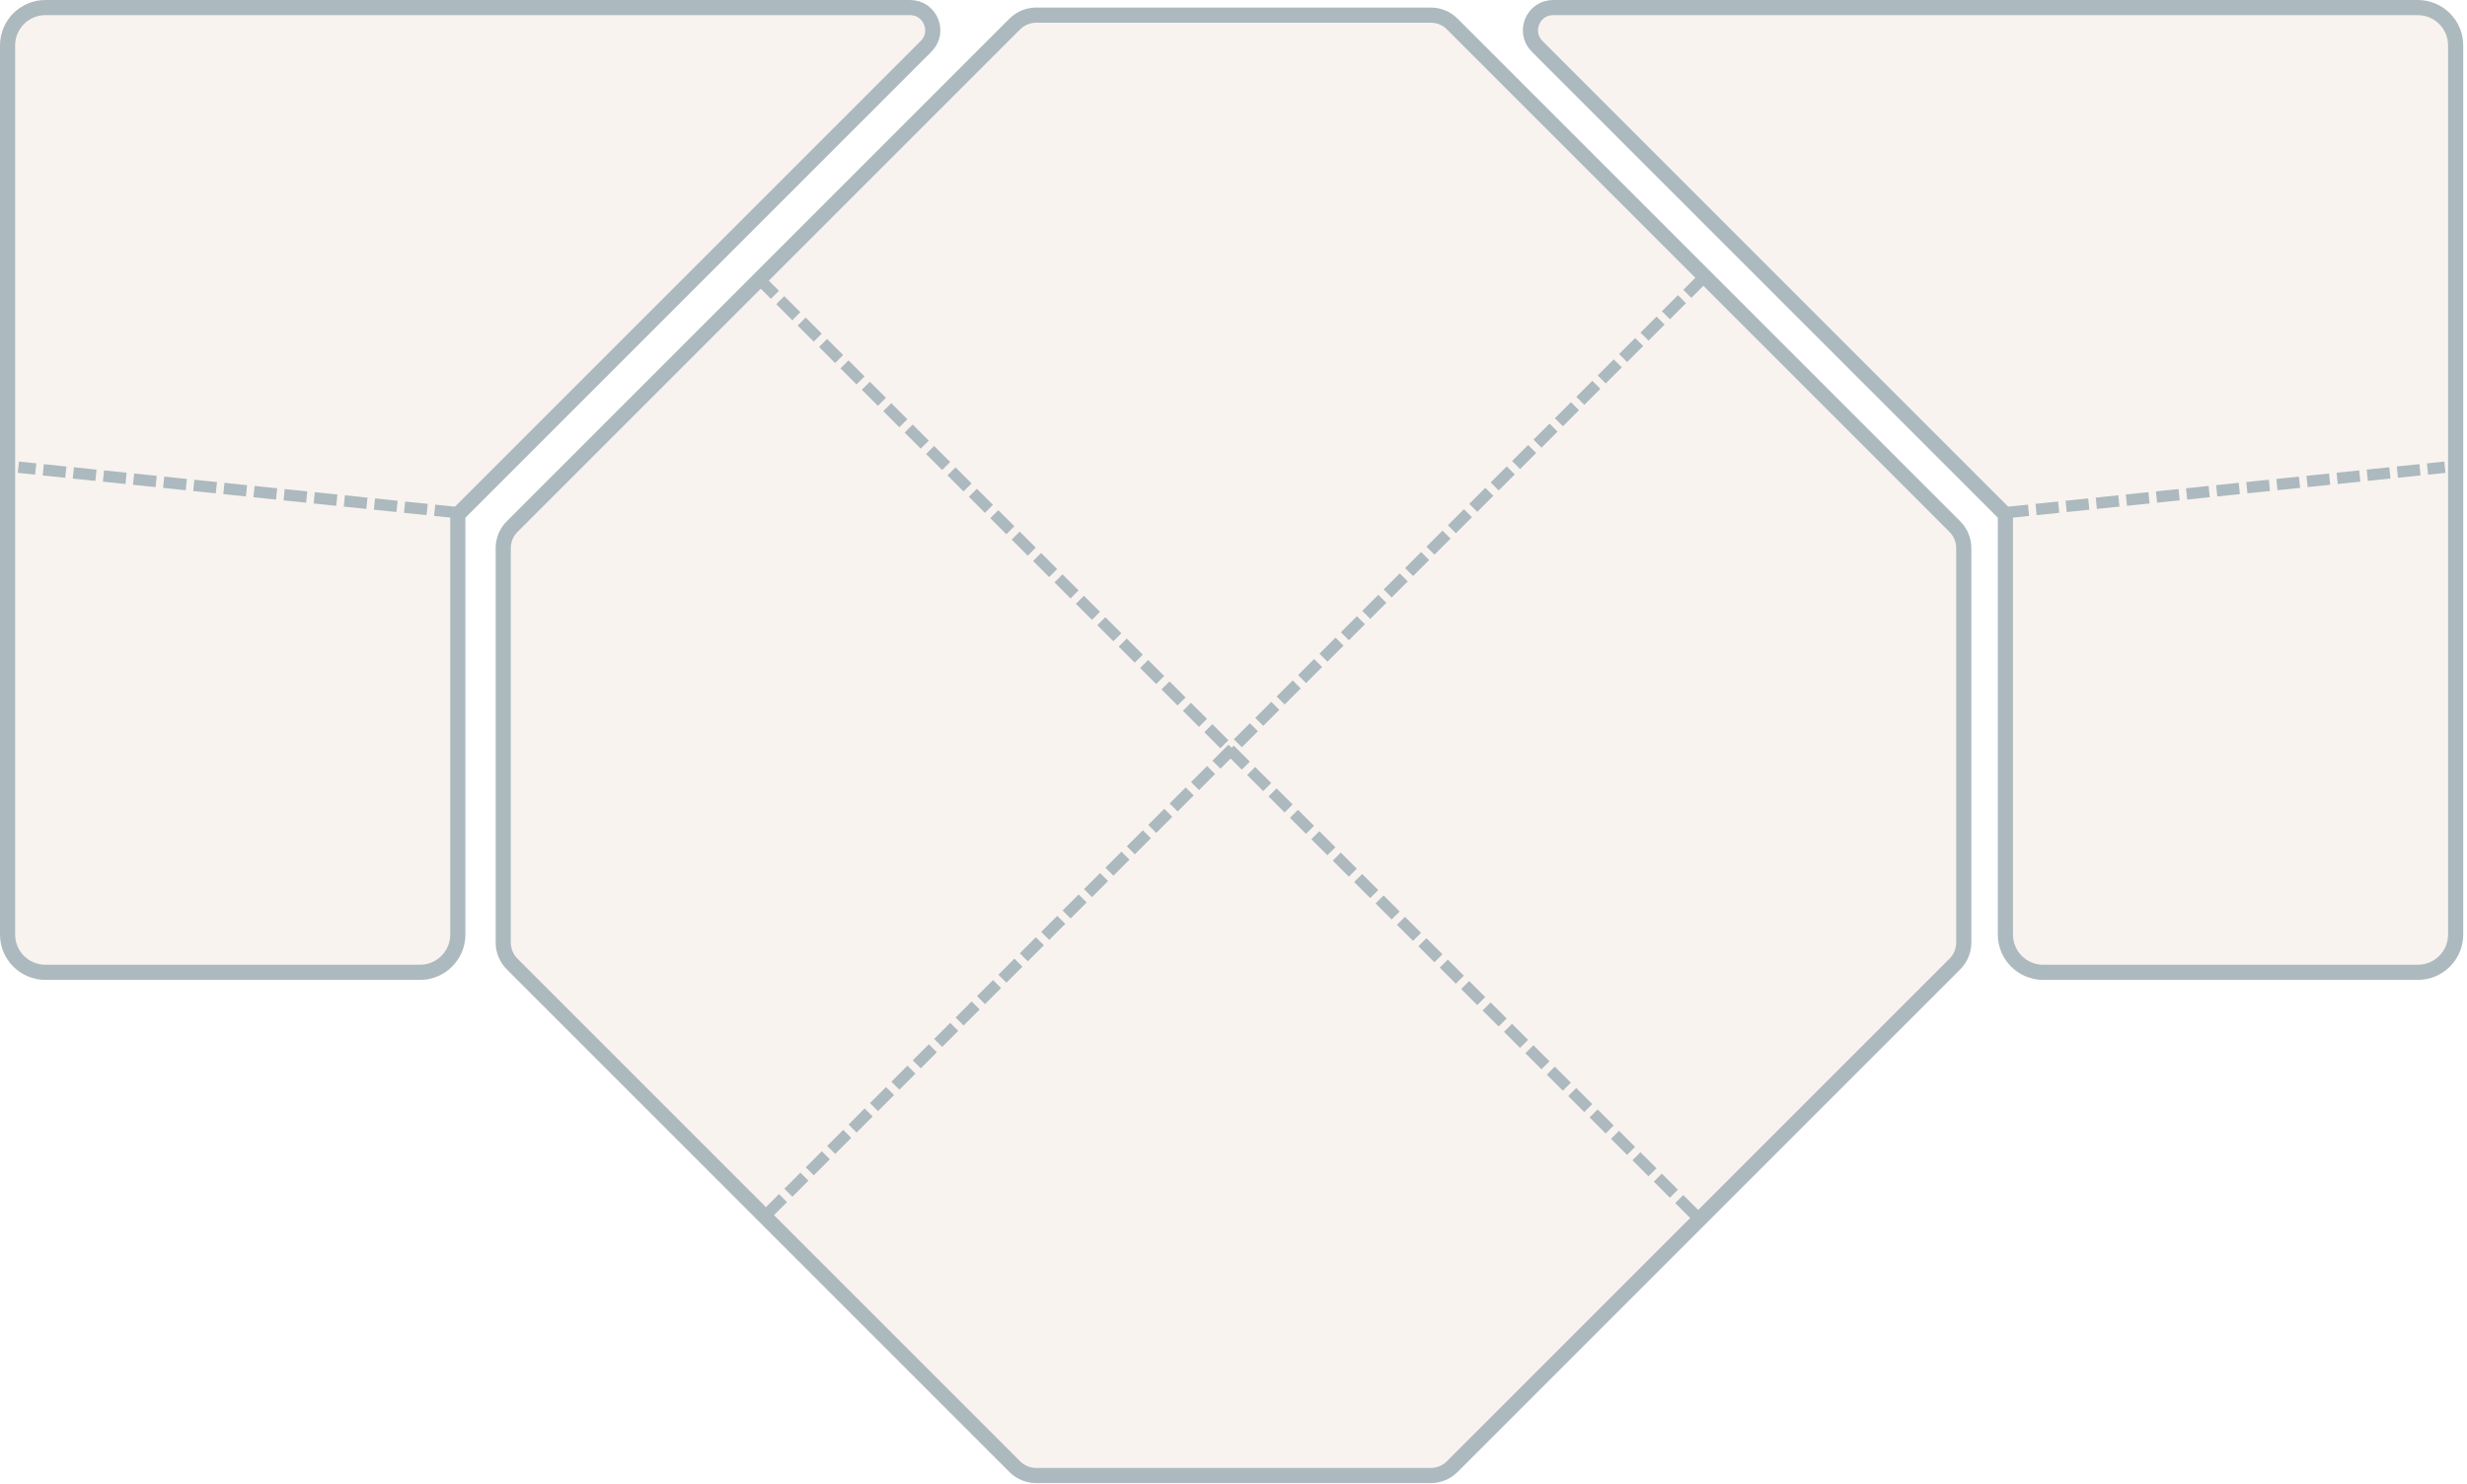
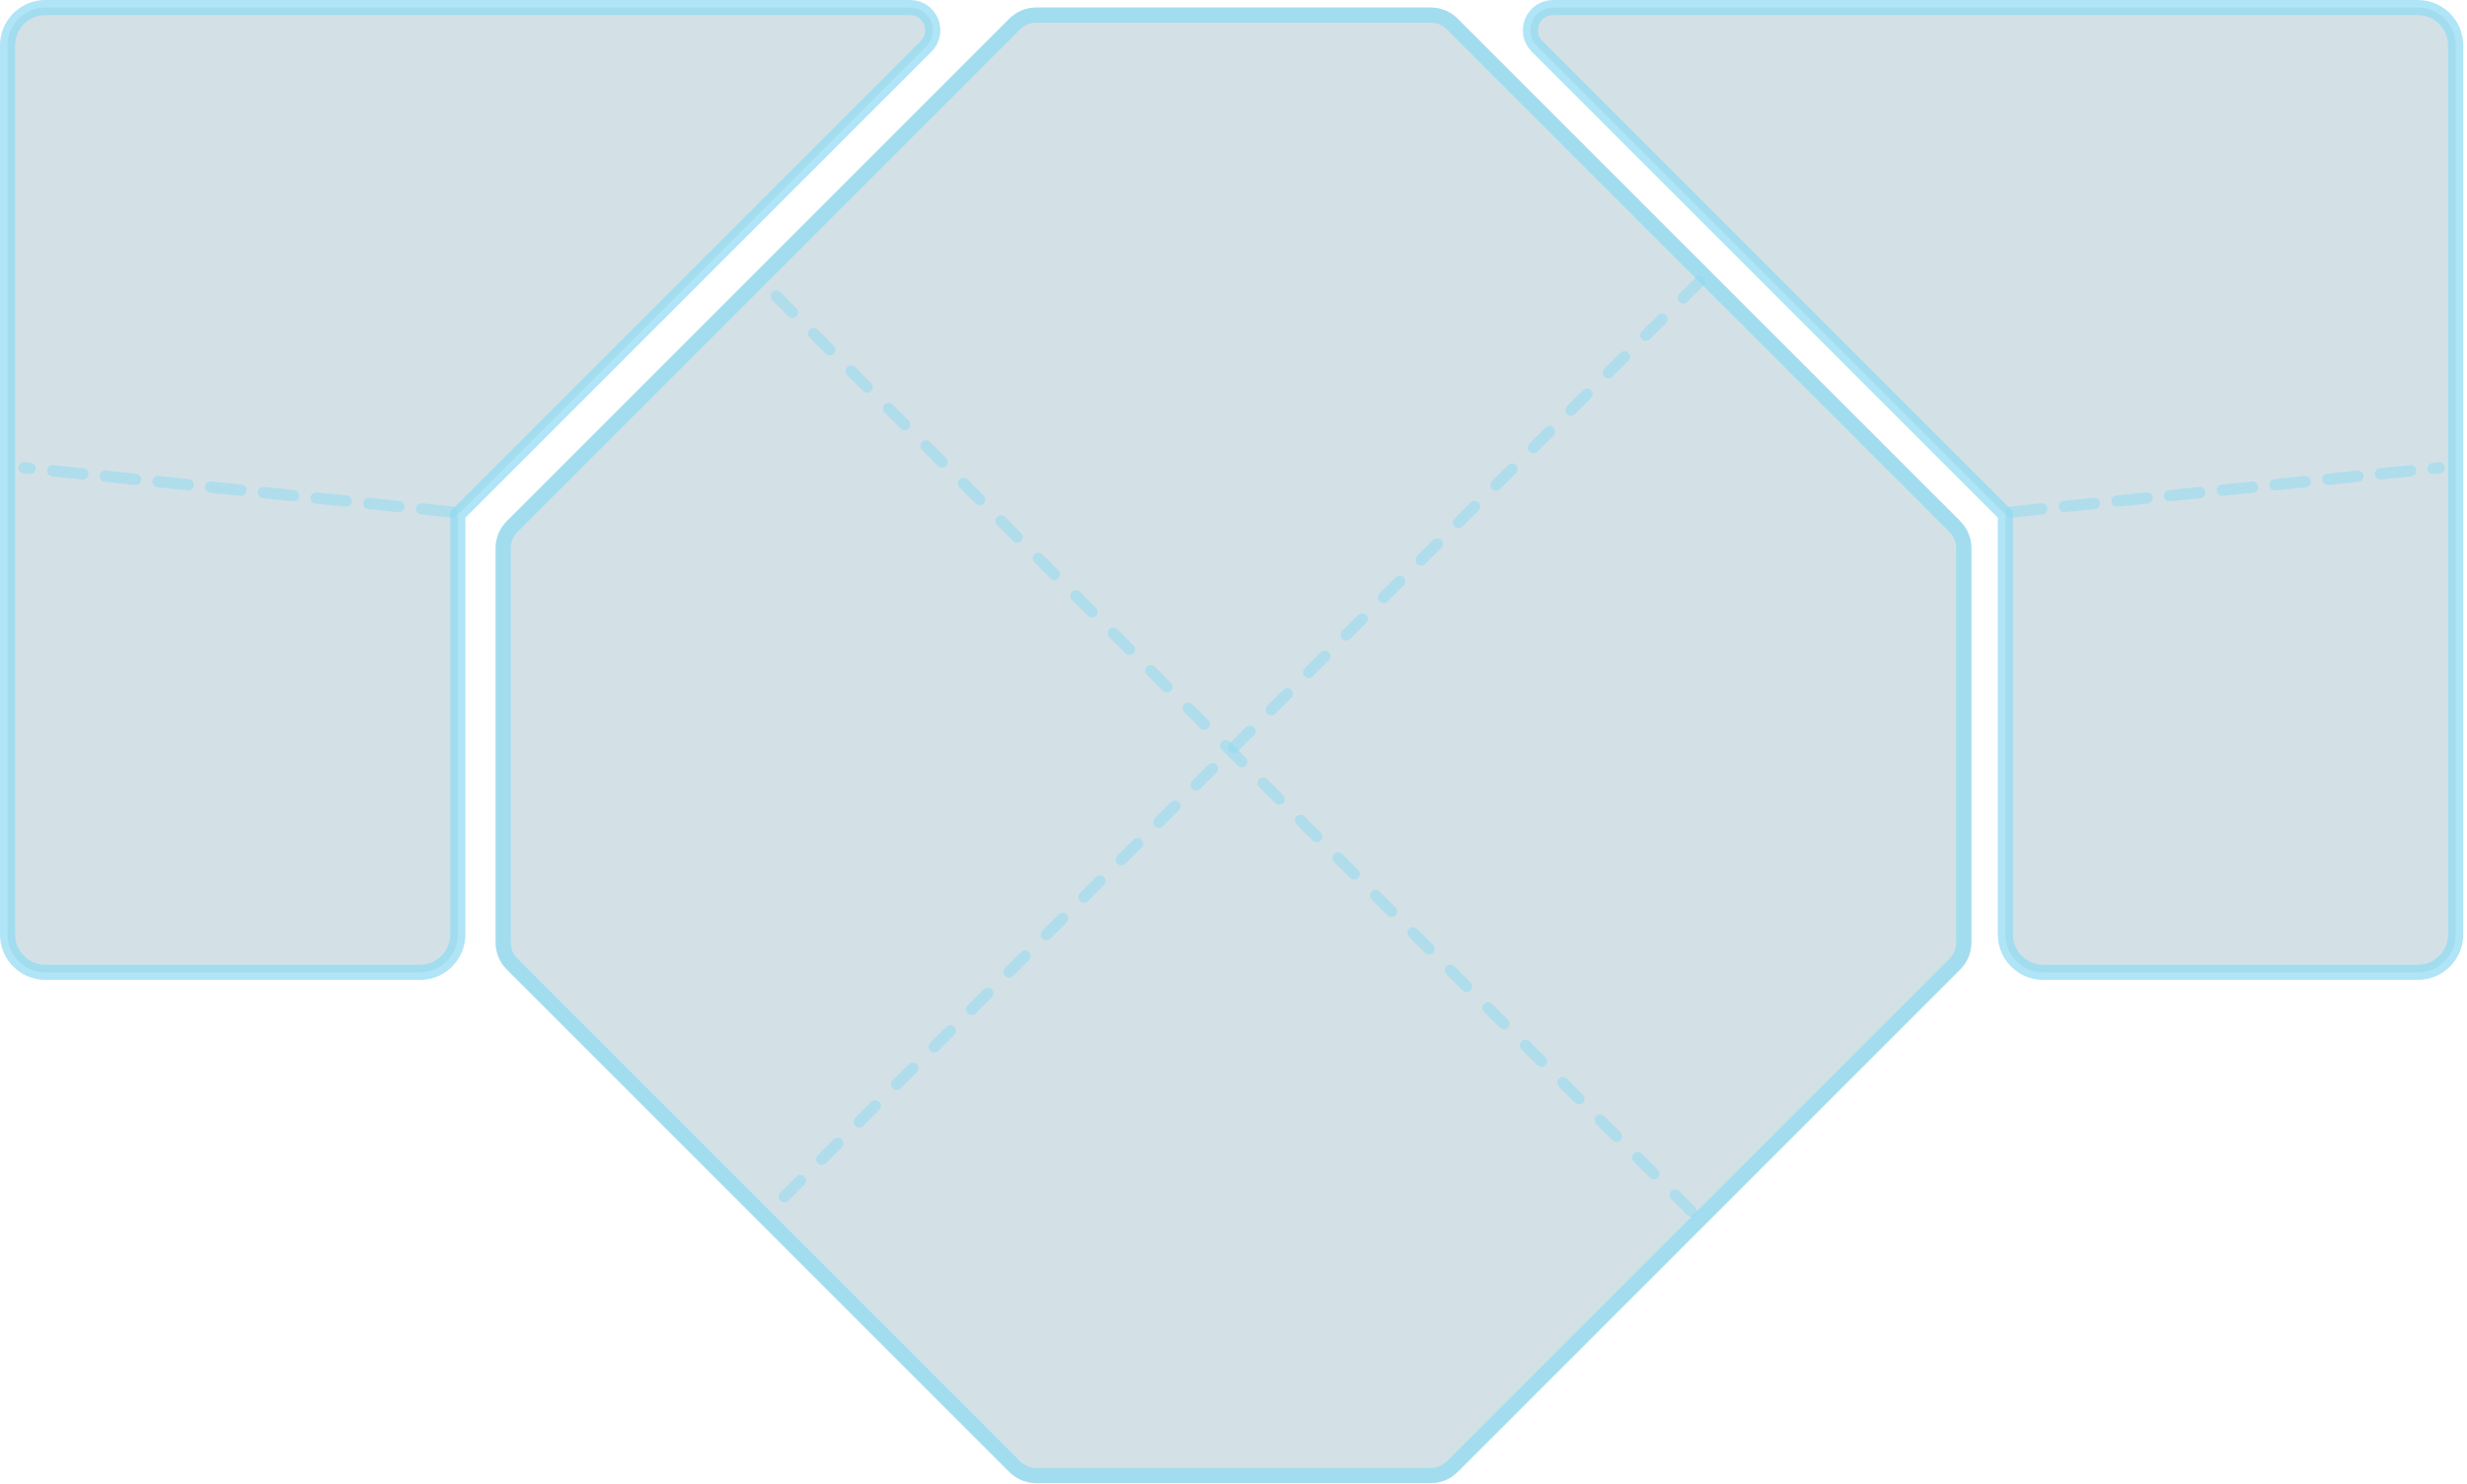
<svg xmlns="http://www.w3.org/2000/svg" width="326" height="196" viewBox="0 0 326 196" fill="none">
-   <path d="M136.927 2H189.073C190.134 2 191.151 2.422 191.901 3.172L258.328 69.599C259.078 70.349 259.5 71.366 259.5 72.427V124.573C259.5 125.634 259.078 126.651 258.328 127.401L191.901 193.828C191.151 194.578 190.134 195 189.073 195H136.927C135.866 195 134.849 194.578 134.099 193.828L67.672 127.401C66.922 126.651 66.5 125.634 66.5 124.573V72.427L66.505 72.228C66.554 71.24 66.969 70.302 67.672 69.599L134.099 3.172C134.802 2.469 135.74 2.054 136.729 2.005L136.927 2Z" fill="#EEE2D7" fill-opacity="0.4" stroke="#ACB9BF" stroke-width="2" />
-   <line x1="225.092" y1="36.711" x2="101.219" y2="160.584" stroke="#ACB9BF" stroke-width="1.5" stroke-dasharray="3 1" />
-   <line x1="224.022" y1="160.584" x2="100.15" y2="36.711" stroke="#ACB9BF" stroke-width="1.5" stroke-dasharray="3 1" />
-   <path d="M1 6V123.5C1 126.261 3.239 128.5 6 128.5H55.5C58.261 128.5 60.5 126.261 60.5 123.5V68L122.379 6.121C124.269 4.231 122.93 1 120.257 1H6C3.239 1 1 3.239 1 6Z" fill="#EEE2D7" fill-opacity="0.4" stroke="#ACB9BF" stroke-width="2" />
-   <line x1="60.423" y1="67.746" x2="2.423" y2="61.746" stroke="#ACB9BF" stroke-width="1.5" stroke-dasharray="3 1" />
-   <path d="M324.5 6V123.5C324.5 126.261 322.261 128.5 319.5 128.5H270C267.239 128.5 265 126.261 265 123.5V68L203.121 6.121C201.231 4.231 202.57 1 205.243 1H319.5C322.261 1 324.5 3.239 324.5 6Z" fill="#EEE2D7" fill-opacity="0.4" stroke="#ACB9BF" stroke-width="2" />
-   <line y1="-0.75" x2="58.309" y2="-0.75" transform="matrix(0.994692 -0.102899 -0.102899 -0.994692 265 67)" stroke="#ACB9BF" stroke-width="1.5" stroke-dasharray="3 1" />
+   <path d="M259.036 68.891C259.973 69.829 260.5 71.101 260.5 72.427V124.573C260.5 125.899 259.973 127.171 259.036 128.109L192.609 194.536C191.671 195.473 190.399 196 189.073 196H136.927C135.601 196 134.329 195.473 133.391 194.536L66.965 128.109C66.027 127.171 65.5 125.899 65.5 124.573V72.427C65.5 71.101 66.027 69.829 66.965 68.891L133.391 2.464C134.329 1.527 135.601 1 136.927 1H189.073C190.399 1 191.671 1.527 192.609 2.464L259.036 68.891Z" fill="#91B5C3" fill-opacity="0.4" />
+   <path d="M136.927 2H189.073C190.134 2 191.151 2.422 191.901 3.172L258.328 69.599C259.078 70.349 259.5 71.366 259.5 72.427V124.573C259.5 125.634 259.078 126.651 258.328 127.401L191.901 193.828C191.151 194.578 190.134 195 189.073 195H136.927C135.866 195 134.849 194.578 134.099 193.828L67.672 127.401C66.922 126.651 66.5 125.634 66.5 124.573V72.427L66.505 72.228C66.554 71.24 66.969 70.302 67.672 69.599L134.099 3.172C134.802 2.469 135.74 2.054 136.729 2.005L136.927 2Z" stroke="#8DDAF3" stroke-opacity="0.7" stroke-width="2" />
+   <line x1="224.562" y1="37.241" x2="101.749" y2="160.053" stroke="#8DDAF3" stroke-opacity="0.5" stroke-width="1.5" stroke-linecap="round" stroke-dasharray="3 4" />
+   <line x1="223.492" y1="160.054" x2="100.68" y2="37.242" stroke="#8DDAF3" stroke-opacity="0.5" stroke-width="1.5" stroke-linecap="round" stroke-dasharray="3 4" />
+   <path d="M1 6V123.5C1 126.261 3.239 128.5 6 128.5H55.5C58.261 128.5 60.5 126.261 60.5 123.5V68L122.379 6.121C124.269 4.231 122.93 1 120.257 1H6C3.239 1 1 3.239 1 6Z" fill="#91B5C3" fill-opacity="0.4" stroke="#8DDAF3" stroke-opacity="0.7" stroke-width="2" />
+   <line x1="59.677" y1="67.669" x2="3.169" y2="61.823" stroke="#8DDAF3" stroke-opacity="0.5" stroke-width="1.5" stroke-linecap="round" stroke-dasharray="4 3" />
+   <path d="M324.5 6V123.5C324.5 126.261 322.261 128.5 319.5 128.5H270C267.239 128.5 265 126.261 265 123.5V68L203.121 6.121C201.231 4.231 202.57 1 205.243 1H319.5C322.261 1 324.5 3.239 324.5 6Z" fill="#91B5C3" fill-opacity="0.4" stroke="#8DDAF3" stroke-opacity="0.7" stroke-width="2" />
+   <line x1="0.75" y1="-0.75" x2="57.559" y2="-0.75" transform="matrix(0.994692 -0.102899 -0.102899 -0.994692 265 67)" stroke="#8DDAF3" stroke-opacity="0.5" stroke-width="1.5" stroke-linecap="round" stroke-dasharray="4 3" />
</svg>
